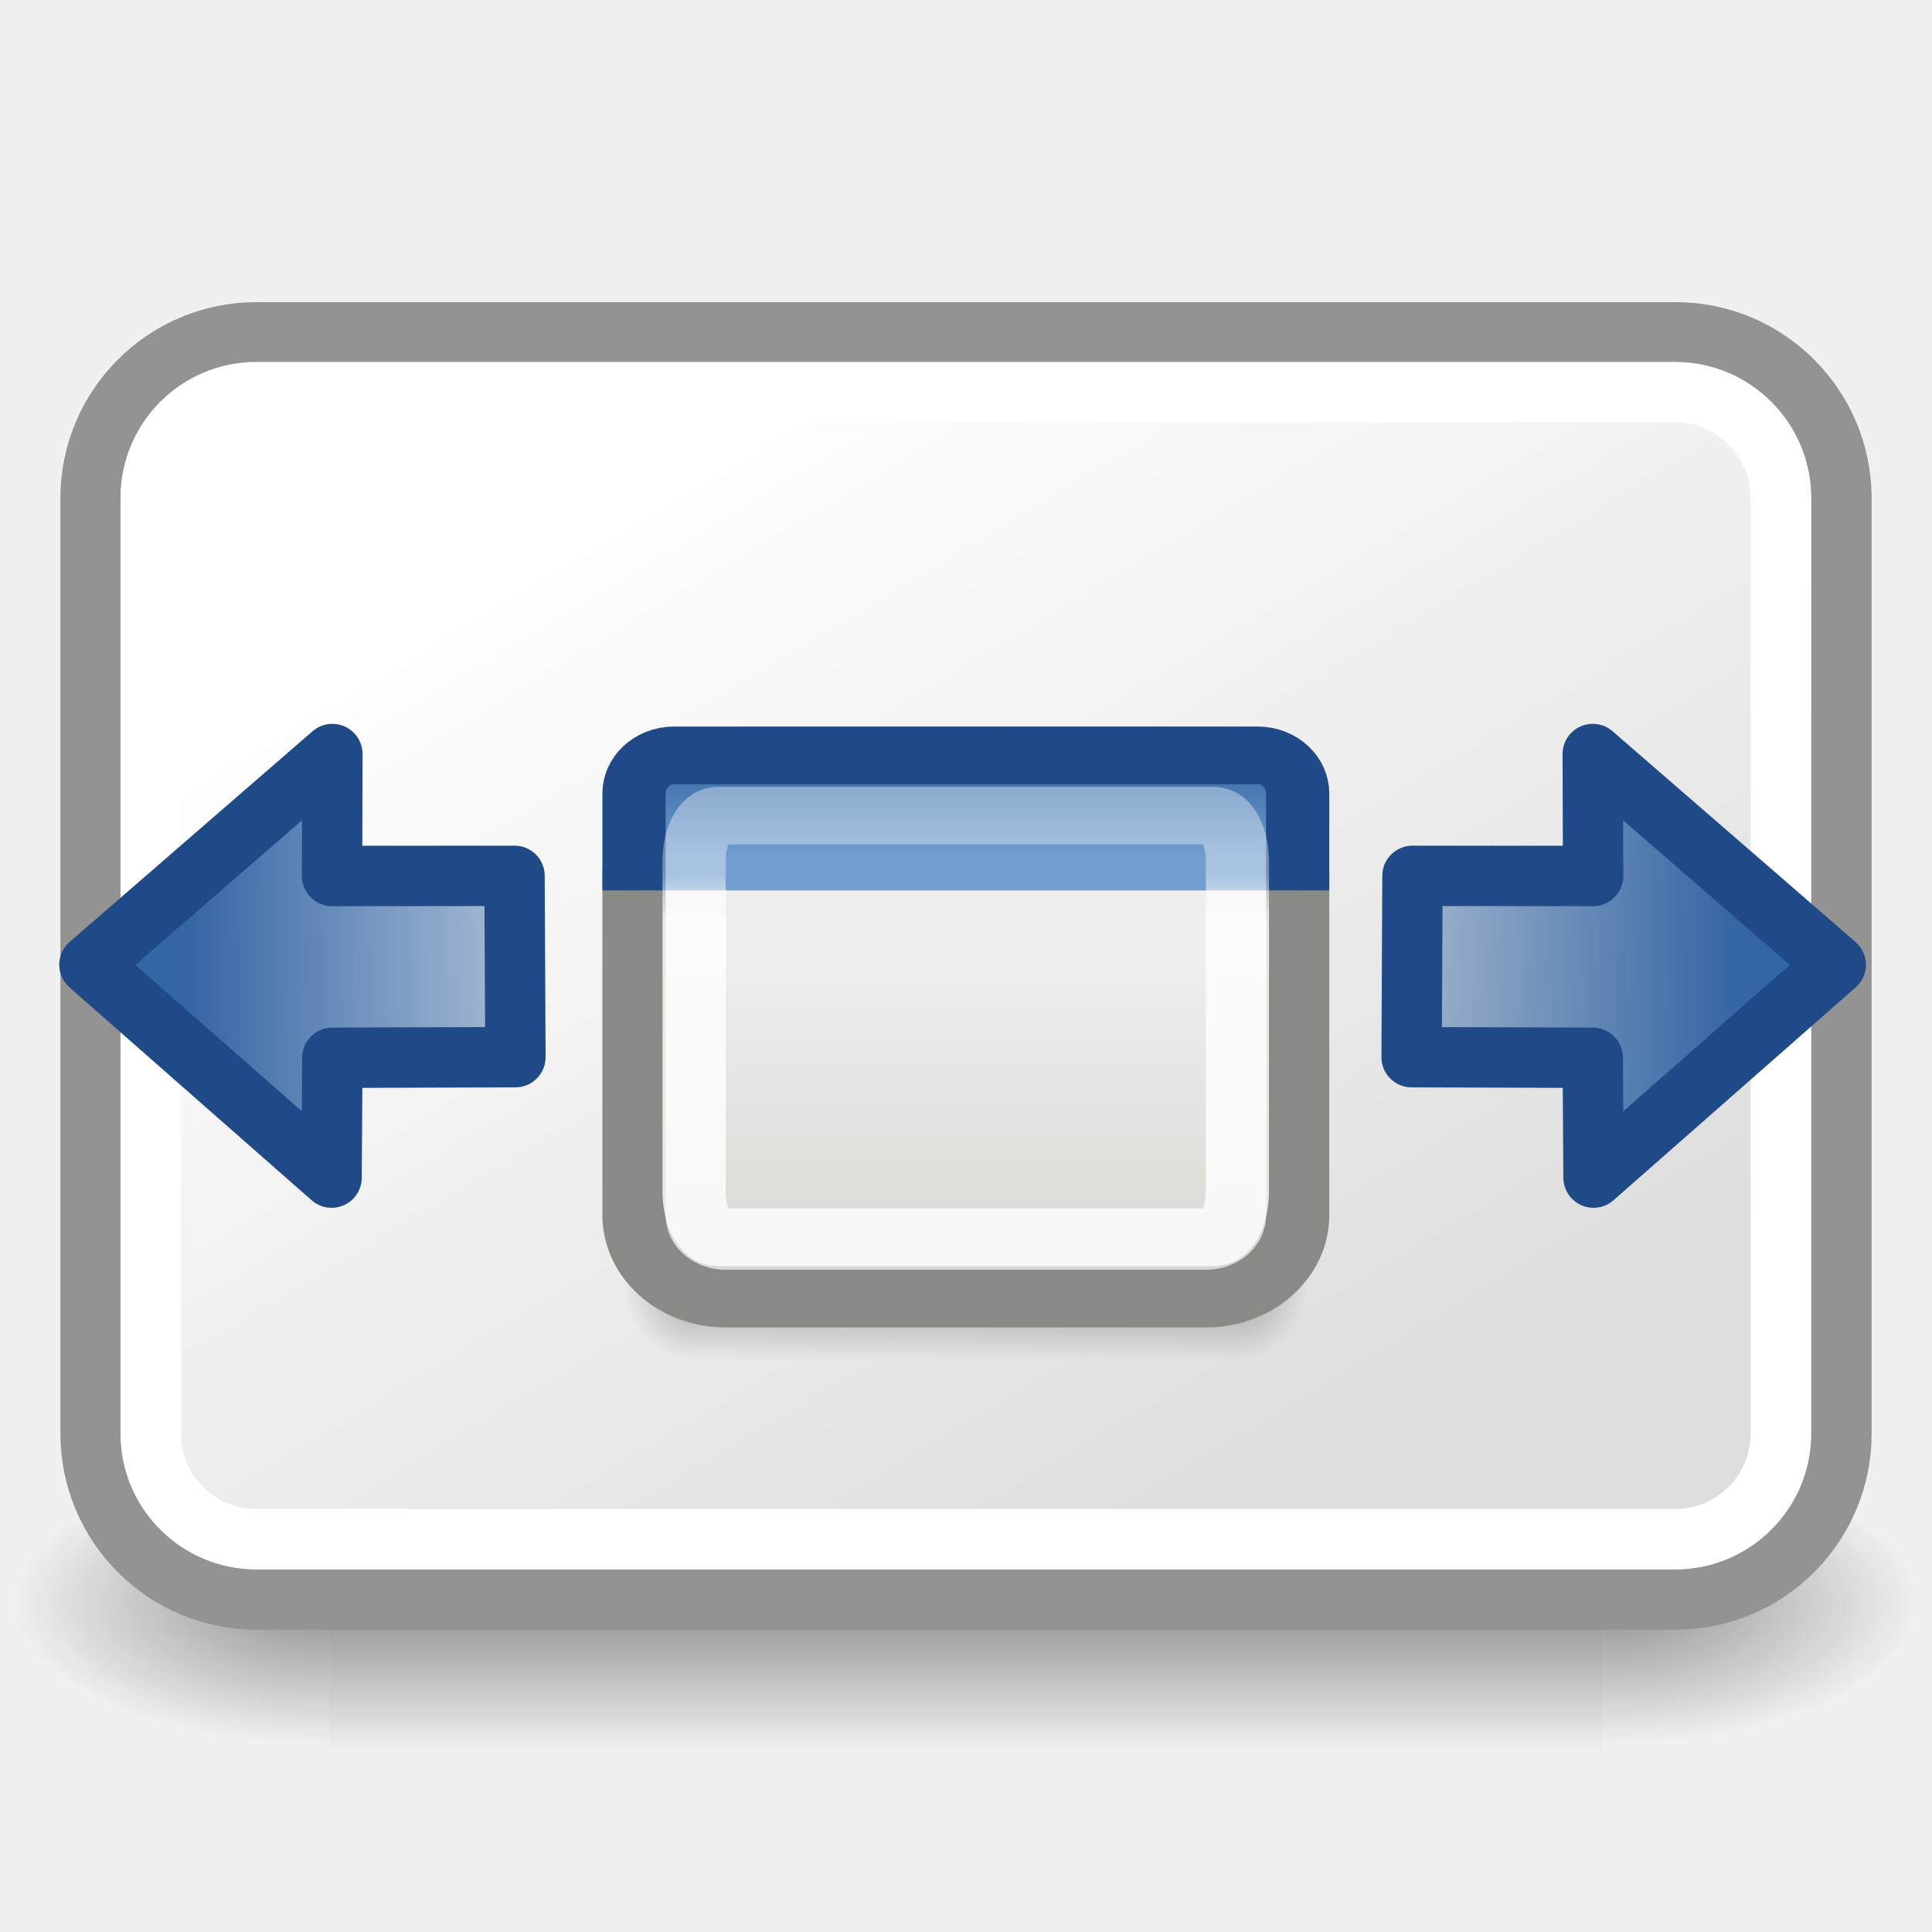
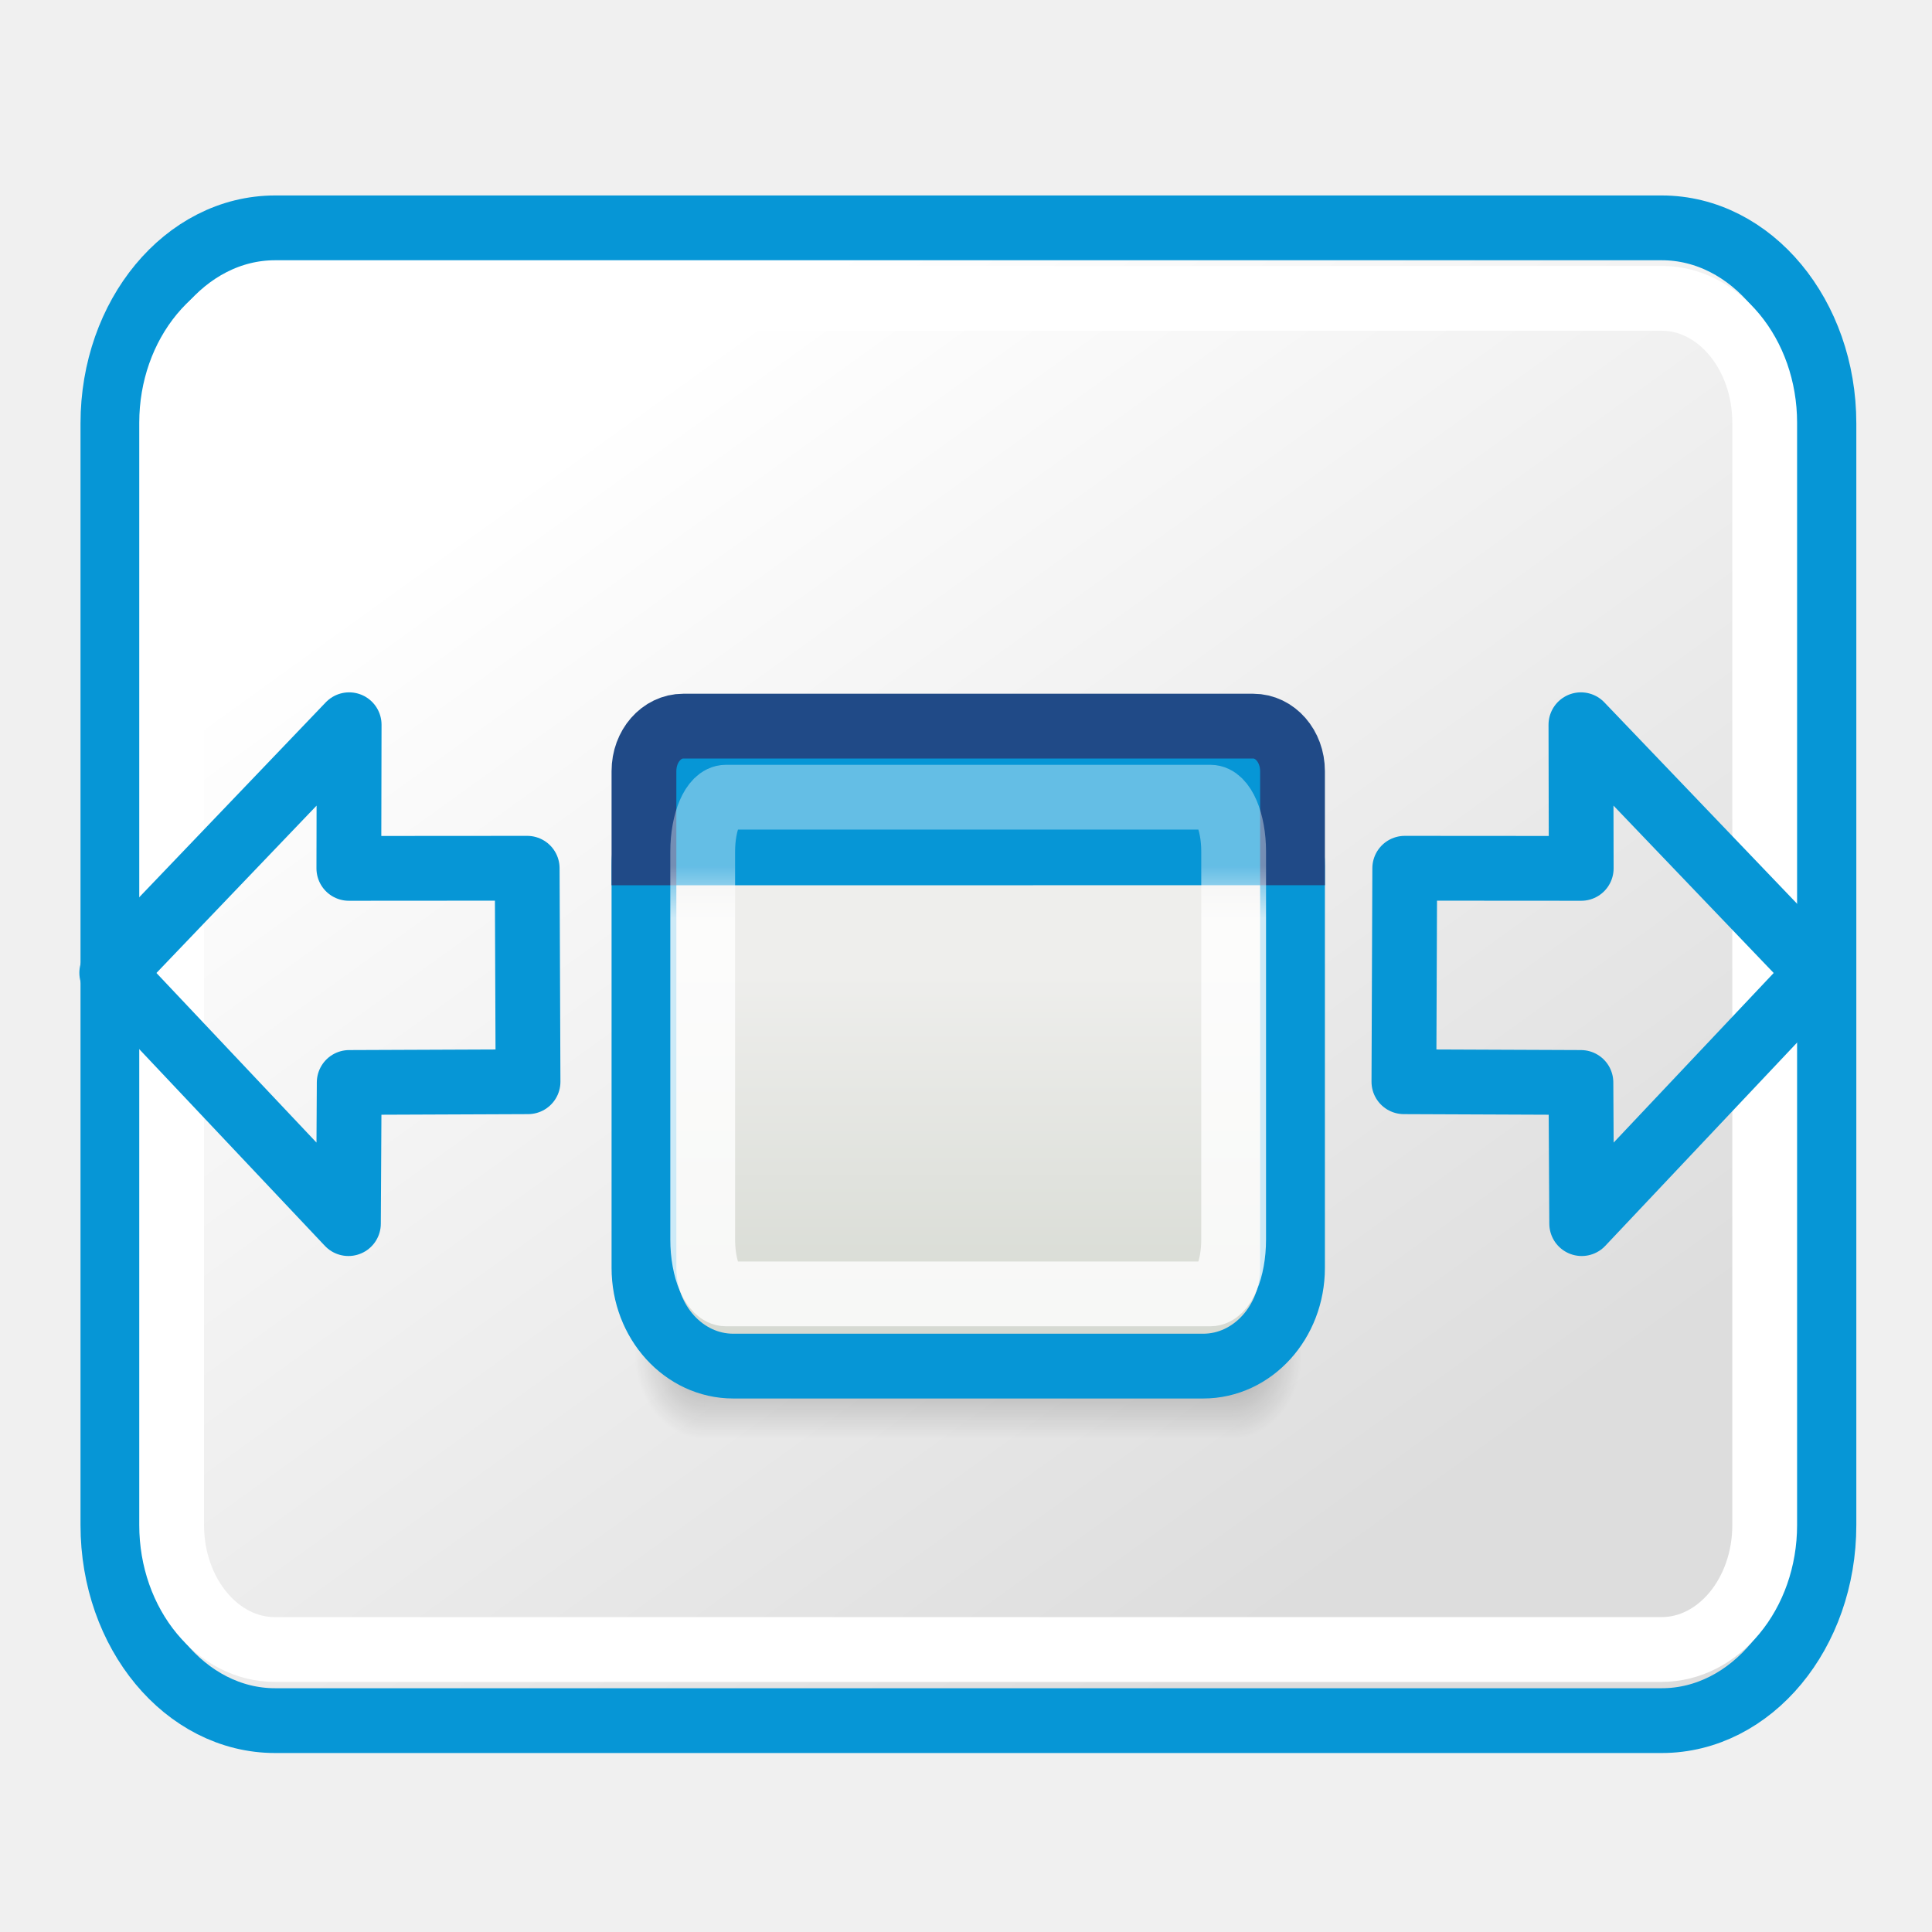
<svg xmlns="http://www.w3.org/2000/svg" xmlns:xlink="http://www.w3.org/1999/xlink" width="32" height="32" id="svg11300" version="1.0">
  <defs id="defs3">
-     <linearGradient id="linearGradient3427">
-       <stop style="stop-color:#000000;stop-opacity:1;" offset="0" id="stop3429" />
-       <stop style="stop-color:#000000;stop-opacity:0;" offset="1" id="stop3431" />
+     <linearGradient id="linearGradient3690">
+       <stop style="stop-color:white;stop-opacity:1;" offset="0" id="stop3692" />
+       <stop style="stop-color:white;stop-opacity:0.469" offset="1" id="stop3694" />
    </linearGradient>
-     <radialGradient xlink:href="#linearGradient5060" id="radialGradient5031" gradientUnits="userSpaceOnUse" gradientTransform="matrix(-2.774389,0,0,1.969706,112.7623,-872.8854)" cx="605.714" cy="486.648" fx="605.714" fy="486.648" r="117.143" />
-     <linearGradient id="linearGradient5060">
-       <stop style="stop-color:black;stop-opacity:1;" offset="0" id="stop5062" />
-       <stop style="stop-color:black;stop-opacity:0;" offset="1" id="stop5064" />
+     <linearGradient id="linearGradient2781">
+       <stop style="stop-color:#d3d7cf;stop-opacity:1" offset="0" id="stop2783" />
+       <stop style="stop-color:#eeeeec;stop-opacity:1" offset="1" id="stop2785" />
    </linearGradient>
-     <radialGradient xlink:href="#linearGradient5060" id="radialGradient5029" gradientUnits="userSpaceOnUse" gradientTransform="matrix(2.774389,0,0,1.969706,-1891.633,-872.8854)" cx="605.714" cy="486.648" fx="605.714" fy="486.648" r="117.143" />
-     <linearGradient id="linearGradient5048">
-       <stop style="stop-color:black;stop-opacity:0;" offset="0" id="stop5050" />
-       <stop id="stop5056" offset="0.5" style="stop-color:black;stop-opacity:1;" />
-       <stop style="stop-color:black;stop-opacity:0;" offset="1" id="stop5052" />
+     <linearGradient id="linearGradient51765">
+       <stop style="stop-color:#000000;stop-opacity:1" offset="0" id="stop51767" />
+       <stop style="stop-color:#000000;stop-opacity:0" offset="1" id="stop51769" />
    </linearGradient>
-     <linearGradient xlink:href="#linearGradient5048" id="linearGradient5027" gradientUnits="userSpaceOnUse" gradientTransform="matrix(2.774389,0,0,1.969706,-1892.179,-872.8854)" x1="302.857" y1="366.648" x2="302.857" y2="609.505" />
+     <linearGradient id="linearGradient47870">
+       <stop style="stop-color:#000000;stop-opacity:0" offset="0" id="stop47872" />
+       <stop style="stop-color:#000000;stop-opacity:1" offset="0.5" id="stop47878" />
+       <stop style="stop-color:#000000;stop-opacity:0" offset="1" id="stop47874" />
+     </linearGradient>
+     <linearGradient xlink:href="#linearGradient6732" id="linearGradient6738" x1="16.25" y1="12.25" x2="31.5" y2="36.625" gradientUnits="userSpaceOnUse" gradientTransform="matrix(0.715212,0,0,0.824162,-0.9909387,-3.64395)" />
    <linearGradient id="linearGradient6732">
      <stop style="stop-color:#ffffff;stop-opacity:1;" offset="0" id="stop6734" />
      <stop style="stop-color:#dddddd;stop-opacity:1;" offset="1" id="stop6736" />
    </linearGradient>
-     <linearGradient xlink:href="#linearGradient6732" id="linearGradient6738" x1="16.25" y1="12.25" x2="31.5" y2="36.625" gradientUnits="userSpaceOnUse" gradientTransform="matrix(0.7318613,0,0,0.6996473,-1.427445,-0.7931095)" />
-     <linearGradient id="linearGradient8440">
-       <stop style="stop-color:#edeeec;stop-opacity:1;" offset="0" id="stop8442" />
-       <stop style="stop-color:#babdb6;stop-opacity:1;" offset="1" id="stop8444" />
-     </linearGradient>
-     <linearGradient id="linearGradient4138">
-       <stop style="stop-color:#3465a4;stop-opacity:1;" offset="0" id="stop4140" />
-       <stop style="stop-color:#3465a4;stop-opacity:0;" offset="1" id="stop4142" />
-     </linearGradient>
-     <linearGradient xlink:href="#linearGradient4138" id="linearGradient2614" gradientUnits="userSpaceOnUse" gradientTransform="matrix(0,-0.651835,0.6682006,0,-5.892603,30.96813)" x1="22.958" y1="13.434" x2="22.958" y2="27.138" />
-     <linearGradient gradientTransform="translate(-2,0)" gradientUnits="userSpaceOnUse" y2="4.69" x2="36.151" y1="15.915" x1="31.82" id="linearGradient3296" xlink:href="#linearGradient3290" />
-     <linearGradient gradientUnits="userSpaceOnUse" y2="9.312" x2="28.062" y1="5.25" x1="31.25" id="linearGradient3284" xlink:href="#linearGradient3278" />
-     <linearGradient gradientUnits="userSpaceOnUse" y2="37.482" x2="27.5" y1="24.12" x1="27.5" id="linearGradient3267" xlink:href="#linearGradient3261" />
-     <linearGradient y2="43.331" x2="37.485" y1="39.533" x1="32.196" gradientUnits="userSpaceOnUse" id="linearGradient3249" xlink:href="#linearGradient2397" />
-     <radialGradient r="6.187" fy="38.487" fx="31.49" cy="38.487" cx="31.49" gradientTransform="matrix(0.9163208,0,2.4558126e-7,0.2494089,2.780911,31.30509)" gradientUnits="userSpaceOnUse" id="radialGradient2231" xlink:href="#linearGradient3241" />
-     <radialGradient r="6" fy="19.5" fx="10" cy="19.5" cx="10" gradientTransform="matrix(1,0,0,0.4166667,0,11.375)" gradientUnits="userSpaceOnUse" id="radialGradient2227" xlink:href="#linearGradient3232" />
-     <linearGradient id="linearGradient3232">
-       <stop style="stop-color:#000000;stop-opacity:1;" offset="0" id="stop3234" />
-       <stop style="stop-color:#000000;stop-opacity:0;" offset="1" id="stop3236" />
-     </linearGradient>
-     <linearGradient id="linearGradient2397">
-       <stop id="stop2399" offset="0" style="stop-color:#ffffff;stop-opacity:1;" />
-       <stop id="stop2401" offset="1" style="stop-color:#ffffff;stop-opacity:0;" />
-     </linearGradient>
-     <linearGradient id="linearGradient3241">
-       <stop style="stop-color:#729fcf;stop-opacity:1" offset="0" id="stop3243" />
-       <stop style="stop-color:#729fcf;stop-opacity:0" offset="1" id="stop3245" />
-     </linearGradient>
-     <linearGradient id="linearGradient3261">
-       <stop id="stop3263" offset="0" style="stop-color:#ffffff;stop-opacity:1;" />
-       <stop id="stop3265" offset="1" style="stop-color:#ffffff;stop-opacity:0;" />
-     </linearGradient>
-     <linearGradient id="linearGradient3278">
-       <stop id="stop3280" offset="0" style="stop-color:#ffffff;stop-opacity:1;" />
-       <stop id="stop3282" offset="1" style="stop-color:#ffffff;stop-opacity:0;" />
-     </linearGradient>
-     <linearGradient id="linearGradient3290">
-       <stop id="stop3292" offset="0" style="stop-color:#3465a4;stop-opacity:1" />
-       <stop id="stop3294" offset="1" style="stop-color:#729fcf;stop-opacity:1" />
-     </linearGradient>
-     <radialGradient xlink:href="#linearGradient3427" id="radialGradient3281" gradientUnits="userSpaceOnUse" gradientTransform="matrix(1,0,0,0.1985816,0,23.79211)" cx="17.031" cy="29.688" fx="17.031" fy="29.688" r="4.406" />
-     <radialGradient xlink:href="#linearGradient3427" id="radialGradient3283" gradientUnits="userSpaceOnUse" gradientTransform="matrix(1,0,0,0.1985816,0,23.79211)" cx="17.031" cy="29.688" fx="17.031" fy="29.688" r="4.406" />
-     <linearGradient xlink:href="#linearGradient4138" id="linearGradient7937" gradientUnits="userSpaceOnUse" gradientTransform="matrix(0,-0.651835,-0.6682006,0,37.77908,30.96813)" x1="22.958" y1="13.434" x2="22.958" y2="27.138" />
-     <radialGradient xlink:href="#linearGradient8440" id="radialGradient7950" gradientUnits="userSpaceOnUse" gradientTransform="matrix(0.1060932,0.170412,-0.2149173,0.1439143,14.59438,7.03323)" cx="56.704" cy="10.241" fx="56.704" fy="10.241" r="14.75" />
-     <radialGradient xlink:href="#linearGradient8440" id="radialGradient7953" gradientUnits="userSpaceOnUse" gradientTransform="matrix(0.2571992,0.1717201,-0.2168253,0.347197,0.7821419,0.7645538)" cx="56.704" cy="10.241" fx="56.704" fy="10.241" r="14.75" />
-     <linearGradient y2="13.409" x2="9.5" y1="16.264" x1="9.5" gradientTransform="matrix(0.5759353,0,0,0.5033623,13.30529,7.343113)" gradientUnits="userSpaceOnUse" id="linearGradient9638" xlink:href="#linearGradient3690" />
-     <linearGradient y2="12.403" x2="23.069" y1="6.799" x1="23.069" gradientTransform="matrix(0.5874968,0,0,0.6052228,13.01928,6.25964)" gradientUnits="userSpaceOnUse" id="linearGradient9636" xlink:href="#linearGradient3674" />
-     <linearGradient y2="19.539" x2="24.926" y1="40" x1="24.926" gradientTransform="matrix(0.5874968,0,0,0.5312497,13.01928,6.774058)" gradientUnits="userSpaceOnUse" id="linearGradient9634" xlink:href="#linearGradient2781" />
-     <radialGradient r="2.172" fy="-12.203" fx="51.438" cy="-12.203" cx="51.438" gradientTransform="matrix(-1.957639,-9.2540676e-8,-1.2888861e-7,1.456579,110.0178,62.73803)" gradientUnits="userSpaceOnUse" id="radialGradient9632" xlink:href="#linearGradient51765" />
-     <radialGradient r="2.172" fy="-12.203" fx="51.438" cy="-12.203" cx="51.438" gradientTransform="matrix(1.957639,-8.146468e-7,6.6614241e-7,1.456579,-59.01756,62.73807)" gradientUnits="userSpaceOnUse" id="radialGradient9630" xlink:href="#linearGradient51765" />
-     <linearGradient y2="-5.563" x2="32.085" y1="-14.402" x1="32.085" gradientTransform="matrix(0.9788196,0,0,0.7154223,-8.500802,52.11272)" gradientUnits="userSpaceOnUse" id="linearGradient9628" xlink:href="#linearGradient47870" />
-     <linearGradient y2="13.409" x2="9.5" y1="16.264" x1="9.5" gradientTransform="matrix(0.5759353,0,0,0.5033623,13.30529,7.343113)" gradientUnits="userSpaceOnUse" id="linearGradient9608" xlink:href="#linearGradient3690" />
-     <linearGradient y2="12.403" x2="23.069" y1="6.799" x1="23.069" gradientTransform="matrix(0.5874968,0,0,0.6052228,13.01928,6.25964)" gradientUnits="userSpaceOnUse" id="linearGradient9606" xlink:href="#linearGradient3674" />
-     <linearGradient y2="19.539" x2="24.926" y1="40" x1="24.926" gradientTransform="matrix(0.5874968,0,0,0.5312497,13.01928,6.774058)" gradientUnits="userSpaceOnUse" id="linearGradient9604" xlink:href="#linearGradient2781" />
-     <radialGradient r="2.172" fy="-12.203" fx="51.438" cy="-12.203" cx="51.438" gradientTransform="matrix(-1.957639,-9.2540676e-8,-1.2888861e-7,1.456579,110.0178,62.73803)" gradientUnits="userSpaceOnUse" id="radialGradient9602" xlink:href="#linearGradient51765" />
-     <radialGradient r="2.172" fy="-12.203" fx="51.438" cy="-12.203" cx="51.438" gradientTransform="matrix(1.957639,-8.146468e-7,6.6614241e-7,1.456579,-59.01756,62.73807)" gradientUnits="userSpaceOnUse" id="radialGradient9600" xlink:href="#linearGradient51765" />
-     <linearGradient y2="-5.563" x2="32.085" y1="-14.402" x1="32.085" gradientTransform="matrix(0.9788196,0,0,0.7154223,-8.500802,52.11272)" gradientUnits="userSpaceOnUse" id="linearGradient9598" xlink:href="#linearGradient47870" />
-     <linearGradient y2="13.409" x2="9.5" y1="16.264" x1="9.5" gradientTransform="matrix(0.5555582,0,0,0.4726926,13.85052,8.057966)" gradientUnits="userSpaceOnUse" id="linearGradient9576" xlink:href="#linearGradient3690" />
-     <linearGradient y2="12.403" x2="23.069" y1="6.799" x1="23.069" gradientTransform="matrix(0.5874968,0,0,0.6052228,13.01928,6.25964)" gradientUnits="userSpaceOnUse" id="linearGradient9574" xlink:href="#linearGradient3674" />
-     <linearGradient y2="19.539" x2="24.926" y1="40" x1="24.926" gradientTransform="matrix(0.5874968,0,0,0.5312497,13.01928,6.774058)" gradientUnits="userSpaceOnUse" id="linearGradient9572" xlink:href="#linearGradient2781" />
-     <radialGradient r="2.172" fy="-12.203" fx="51.438" cy="-12.203" cx="51.438" gradientTransform="matrix(-1.957639,-9.2540676e-8,-1.2888861e-7,1.456579,110.0178,62.73803)" gradientUnits="userSpaceOnUse" id="radialGradient9570" xlink:href="#linearGradient51765" />
-     <radialGradient r="2.172" fy="-12.203" fx="51.438" cy="-12.203" cx="51.438" gradientTransform="matrix(1.957639,-8.146468e-7,6.6614241e-7,1.456579,-59.01756,62.73807)" gradientUnits="userSpaceOnUse" id="radialGradient9568" xlink:href="#linearGradient51765" />
-     <linearGradient y2="-5.563" x2="32.085" y1="-14.402" x1="32.085" gradientTransform="matrix(0.9788196,0,0,0.7154223,-8.500802,52.11272)" gradientUnits="userSpaceOnUse" id="linearGradient9566" xlink:href="#linearGradient47870" />
-     <linearGradient y2="13.409" x2="9.5" y1="16.264" x1="9.5" gradientTransform="matrix(0.5555582,0,0,0.4726926,13.85052,8.057966)" gradientUnits="userSpaceOnUse" id="linearGradient9546" xlink:href="#linearGradient3690" />
-     <linearGradient y2="12.403" x2="23.069" y1="6.799" x1="23.069" gradientTransform="matrix(0.5874968,0,0,0.6052228,13.01928,6.25964)" gradientUnits="userSpaceOnUse" id="linearGradient9544" xlink:href="#linearGradient3674" />
-     <linearGradient y2="19.539" x2="24.926" y1="40" x1="24.926" gradientTransform="matrix(0.5874968,0,0,0.5312497,13.01928,6.774058)" gradientUnits="userSpaceOnUse" id="linearGradient9542" xlink:href="#linearGradient2781" />
-     <radialGradient r="2.172" fy="-12.203" fx="51.438" cy="-12.203" cx="51.438" gradientTransform="matrix(-1.957639,-9.2540676e-8,-1.2888861e-7,1.456579,110.0178,62.73803)" gradientUnits="userSpaceOnUse" id="radialGradient9540" xlink:href="#linearGradient51765" />
-     <radialGradient r="2.172" fy="-12.203" fx="51.438" cy="-12.203" cx="51.438" gradientTransform="matrix(1.957639,-8.146468e-7,6.6614241e-7,1.456579,-59.01756,62.73807)" gradientUnits="userSpaceOnUse" id="radialGradient9538" xlink:href="#linearGradient51765" />
-     <linearGradient y2="-5.563" x2="32.085" y1="-14.402" x1="32.085" gradientTransform="matrix(0.9788196,0,0,0.7154223,-8.500802,52.11272)" gradientUnits="userSpaceOnUse" id="linearGradient9536" xlink:href="#linearGradient47870" />
-     <linearGradient id="linearGradient47870">
-       <stop id="stop47872" offset="0" style="stop-color:#000000;stop-opacity:0" />
-       <stop id="stop47878" offset="0.5" style="stop-color:#000000;stop-opacity:1" />
-       <stop id="stop47874" offset="1" style="stop-color:#000000;stop-opacity:0" />
-     </linearGradient>
-     <linearGradient id="linearGradient51765">
-       <stop id="stop51767" offset="0" style="stop-color:#000000;stop-opacity:1" />
-       <stop id="stop51769" offset="1" style="stop-color:#000000;stop-opacity:0" />
-     </linearGradient>
-     <linearGradient id="linearGradient2781">
-       <stop id="stop2783" offset="0" style="stop-color:#d3d7cf;stop-opacity:1" />
-       <stop id="stop2785" offset="1" style="stop-color:#eeeeec;stop-opacity:1" />
-     </linearGradient>
-     <linearGradient id="linearGradient3674">
-       <stop id="stop3676" offset="0" style="stop-color:#3465a4;stop-opacity:1" />
-       <stop id="stop3678" offset="1" style="stop-color:#729fcf;stop-opacity:1;" />
-     </linearGradient>
-     <linearGradient id="linearGradient3690">
-       <stop id="stop8174" offset="0" style="stop-color:white;stop-opacity:1;" />
-       <stop id="stop3694" offset="1" style="stop-color:white;stop-opacity:0.469" />
-     </linearGradient>
-     <linearGradient y2="27.138" x2="22.958" y1="13.434" x1="22.958" gradientTransform="matrix(0,-1.233359,-1.064924,0,59.91946,61.3897)" gradientUnits="userSpaceOnUse" id="linearGradient2478" xlink:href="#linearGradient4138" />
-     <linearGradient y2="27.138" x2="22.958" y1="13.434" x1="22.958" gradientTransform="matrix(0,-1.233359,1.158605,0,-12.98287,61.31742)" gradientUnits="userSpaceOnUse" id="linearGradient2465" xlink:href="#linearGradient4138" />
-     <linearGradient xlink:href="#linearGradient4138" id="linearGradient8949" gradientUnits="userSpaceOnUse" gradientTransform="matrix(0,-1.233359,-1.064924,0,1.603349,71.47022)" x1="22.958" y1="13.434" x2="22.958" y2="27.138" />
-     <linearGradient xlink:href="#linearGradient4138" id="linearGradient8952" gradientUnits="userSpaceOnUse" gradientTransform="matrix(0,-1.233359,1.158605,0,-71.29898,71.39794)" x1="22.958" y1="13.434" x2="22.958" y2="27.138" />
-     <linearGradient xlink:href="#linearGradient47870" id="linearGradient8954" gradientUnits="userSpaceOnUse" gradientTransform="matrix(0.9788196,0,0,0.7154223,-8.500802,52.11272)" x1="32.085" y1="-14.402" x2="32.085" y2="-5.563" />
-     <radialGradient xlink:href="#linearGradient51765" id="radialGradient8956" gradientUnits="userSpaceOnUse" gradientTransform="matrix(1.957639,-8.146468e-7,6.6614241e-7,1.456579,-59.01756,62.73807)" cx="51.438" cy="-12.203" fx="51.438" fy="-12.203" r="2.172" />
-     <radialGradient xlink:href="#linearGradient51765" id="radialGradient8958" gradientUnits="userSpaceOnUse" gradientTransform="matrix(-1.957639,-9.2540676e-8,-1.2888861e-7,1.456579,110.0178,62.73803)" cx="51.438" cy="-12.203" fx="51.438" fy="-12.203" r="2.172" />
-     <linearGradient xlink:href="#linearGradient2781" id="linearGradient8960" gradientUnits="userSpaceOnUse" gradientTransform="matrix(0.5874968,0,0,0.5333509,13.01928,6.755147)" x1="24.926" y1="40" x2="24.926" y2="19.539" />
-     <linearGradient xlink:href="#linearGradient3674" id="linearGradient8962" gradientUnits="userSpaceOnUse" gradientTransform="matrix(0.5874968,0,0,0.6112606,13.01928,6.174928)" x1="23.069" y1="6.799" x2="23.069" y2="12.403" />
-     <linearGradient xlink:href="#linearGradient3690" id="linearGradient8964" gradientUnits="userSpaceOnUse" gradientTransform="matrix(0.5667783,0,0,0.4926074,13.53053,7.627016)" x1="9.5" y1="16.264" x2="9.5" y2="13.409" />
+     <linearGradient xlink:href="#linearGradient47870" id="linearGradient8954" gradientUnits="userSpaceOnUse" gradientTransform="matrix(0.2648167,0,0,0.3182758,6.838876,25.60564)" x1="32.085" y1="-14.402" x2="32.085" y2="-5.563" />
+     <radialGradient xlink:href="#linearGradient51765" id="radialGradient8956" gradientUnits="userSpaceOnUse" gradientTransform="matrix(0.5296334,-3.6241864e-7,1.8022284e-7,0.6480004,-6.828281,30.33263)" cx="51.438" cy="-12.203" fx="51.438" fy="-12.203" r="2.172" />
+     <radialGradient xlink:href="#linearGradient51765" id="radialGradient8958" gradientUnits="userSpaceOnUse" gradientTransform="matrix(-0.5296334,-4.1169334e-8,-3.4870428e-8,0.6480004,38.90373,30.33261)" cx="51.438" cy="-12.203" fx="51.438" fy="-12.203" r="2.172" />
+     <linearGradient xlink:href="#linearGradient2781" id="linearGradient8960" gradientUnits="userSpaceOnUse" gradientTransform="matrix(0.3255249,0,0,0.3249397,7.899471,9.791332)" x1="24.926" y1="40" x2="24.926" y2="19.539" />
+     <linearGradient xlink:href="#linearGradient3690" id="linearGradient8964" gradientUnits="userSpaceOnUse" gradientTransform="matrix(0.314045,0,0,0.300117,8.182746,10.32251)" x1="9.5" y1="16.264" x2="9.5" y2="13.409" />
  </defs>
  <g id="layer1">
-     <g style="display:inline" id="g5022" transform="matrix(1.5747977e-2,0,0,1.0168351e-2,30.00782,25.66823)">
-       <rect y="-150.697" x="-1559.252" height="478.357" width="1339.633" id="rect4173" style="opacity:0.402;fill:url(#linearGradient5027);fill-opacity:1;fill-rule:nonzero;stroke:none;stroke-width:1;stroke-linecap:round;stroke-linejoin:miter;marker:none;marker-start:none;marker-mid:none;marker-end:none;stroke-miterlimit:4;stroke-dasharray:none;stroke-dashoffset:0;stroke-opacity:1;visibility:visible;display:inline;overflow:visible" />
-       <path id="path5058" d="M -219.619,-150.68 C -219.619,-150.68 -219.619,327.65 -219.619,327.65 C -76.745,328.551 125.781,220.481 125.781,88.454 C 125.781,-43.572 -33.655,-150.68 -219.619,-150.68 z" style="opacity:0.402;fill:url(#radialGradient5029);fill-opacity:1;fill-rule:nonzero;stroke:none;stroke-width:1;stroke-linecap:round;stroke-linejoin:miter;marker:none;marker-start:none;marker-mid:none;marker-end:none;stroke-miterlimit:4;stroke-dasharray:none;stroke-dashoffset:0;stroke-opacity:1;visibility:visible;display:inline;overflow:visible" />
-       <path style="opacity:0.402;fill:url(#radialGradient5031);fill-opacity:1;fill-rule:nonzero;stroke:none;stroke-width:1;stroke-linecap:round;stroke-linejoin:miter;marker:none;marker-start:none;marker-mid:none;marker-end:none;stroke-miterlimit:4;stroke-dasharray:none;stroke-dashoffset:0;stroke-opacity:1;visibility:visible;display:inline;overflow:visible" d="M -1559.252,-150.68 C -1559.252,-150.68 -1559.252,327.65 -1559.252,327.65 C -1702.127,328.551 -1904.652,220.481 -1904.652,88.454 C -1904.652,-43.572 -1745.216,-150.68 -1559.252,-150.68 z" id="path5018" />
-     </g>
-     <rect style="opacity:1;fill:url(#linearGradient6738);fill-opacity:1;fill-rule:evenodd;stroke:#939393;stroke-width:1;stroke-linecap:butt;stroke-linejoin:miter;marker:none;marker-start:none;marker-mid:none;marker-end:none;stroke-miterlimit:4;stroke-dasharray:none;stroke-dashoffset:0;stroke-opacity:1;visibility:visible;display:inline;overflow:visible" id="rect5857" width="29" height="20.989" x="1.5" y="5.504" rx="2.75" ry="2.75" />
-     <rect ry="1.75" rx="1.75" y="6.495" x="2.496" height="18.999" width="27" id="rect6740" style="opacity:1;fill:none;fill-opacity:1;fill-rule:evenodd;stroke:#ffffff;stroke-width:1;stroke-linecap:butt;stroke-linejoin:miter;marker:none;marker-start:none;marker-mid:none;marker-end:none;stroke-miterlimit:4;stroke-dasharray:none;stroke-dashoffset:0;stroke-opacity:1;visibility:visible;display:inline;overflow:visible" />
-     <path id="path2207" d="M 1.481,15.979 L 5.492,19.505 L 5.505,17.52 L 8.537,17.51 L 8.522,14.507 L 5.5,14.509 L 5.505,12.489 L 1.481,15.979 z" style="fill:url(#linearGradient2614);fill-opacity:1;fill-rule:evenodd;stroke:#204a87;stroke-width:1;stroke-linecap:round;stroke-linejoin:round;marker:none;marker-start:none;marker-mid:none;marker-end:none;stroke-miterlimit:4;stroke-dasharray:none;stroke-dashoffset:0;stroke-opacity:1;visibility:visible;display:inline;overflow:visible" />
-     <path style="fill:url(#linearGradient7937);fill-opacity:1;fill-rule:evenodd;stroke:#204a87;stroke-width:1;stroke-linecap:round;stroke-linejoin:round;marker:none;marker-start:none;marker-mid:none;marker-end:none;stroke-miterlimit:4;stroke-dasharray:none;stroke-dashoffset:0;stroke-opacity:1;visibility:visible;display:inline;overflow:visible" d="M 30.405,15.979 L 26.394,19.505 L 26.381,17.52 L 23.381,17.51 L 23.395,14.507 L 26.387,14.509 L 26.381,12.489 L 30.405,15.979 z" id="path7935" />
-     <g id="layer2" transform="translate(-119.2409,-46.52576)" />
-     <g id="g4467" transform="translate(-163.164,-99.39502)" />
-     <g id="g9548" transform="matrix(0.8463126,0,0,0.7719948,-15.23828,34.64139)">
-       <g id="g9550" transform="matrix(0.3271191,0,0,0.4892078,28.56666,-39.22973)">
-         <rect style="opacity:0.3;fill:url(#linearGradient8954);fill-opacity:1;fill-rule:evenodd;stroke:none;stroke-width:1.024;stroke-linecap:butt;stroke-linejoin:miter;stroke-miterlimit:4;stroke-dasharray:none;stroke-dashoffset:0;stroke-opacity:1" id="rect9552" y="41.809" x="9.322" height="6.323" width="32.357" />
-         <path style="opacity:0.3;fill:url(#radialGradient8956);fill-opacity:1;fill-rule:evenodd;stroke:none;stroke-width:1.024;stroke-linecap:butt;stroke-linejoin:miter;stroke-miterlimit:4;stroke-dasharray:none;stroke-dashoffset:0;stroke-opacity:1" id="path9554" d="M 41.678,41.8 L 41.678,48.127 C 44.022,48.103 45.93,46.705 45.93,44.974 C 45.93,43.243 44.022,41.824 41.678,41.8 z" />
-         <path style="opacity:0.3;fill:url(#radialGradient8958);fill-opacity:1;fill-rule:evenodd;stroke:none;stroke-width:1.024;stroke-linecap:butt;stroke-linejoin:miter;stroke-miterlimit:4;stroke-dasharray:none;stroke-dashoffset:0;stroke-opacity:1" id="path9556" d="M 9.322,41.8 L 9.322,48.127 C 6.978,48.103 5.07,46.705 5.07,44.974 C 5.07,43.243 6.978,41.824 9.322,41.8 z" />
-       </g>
-       <g id="g9558" transform="matrix(0.6699492,0,0,0.6699492,18.346,-35.65149)">
-         <rect style="fill:url(#linearGradient8960);fill-opacity:1;stroke:#888a85;stroke-width:1.847;stroke-miterlimit:4;stroke-dasharray:none;stroke-opacity:1" id="rect9560" y="11.555" x="18.013" ry="2.671" rx="2.67" height="16.267" width="19.387" />
-         <path style="fill:url(#linearGradient8962);fill-opacity:1;stroke:#204a87;stroke-width:1.847;stroke-miterlimit:4;stroke-opacity:1" id="path9562" d="M 18.013,14.751 L 18.013,11.648 C 18.013,10.971 18.537,10.426 19.188,10.426 L 36.225,10.426 C 36.876,10.426 37.4,10.971 37.4,11.648 L 37.4,14.751" />
-         <rect style="opacity:0.8;fill:none;fill-opacity:1;stroke:url(#linearGradient8964);stroke-width:1.847;stroke-miterlimit:4;stroke-dasharray:none;stroke-opacity:1" id="rect9564" y="12.357" x="19.768" ry="1.478" rx="0.696" height="13.503" width="15.871" />
-       </g>
+     <g id="g891">
+       <rect ry="3.239" rx="2.687" y="3.774" x="1.87" height="24.725" width="28.34" id="rect5857" style="display:inline;overflow:visible;visibility:visible;opacity:1;fill:url(#linearGradient6738);fill-opacity:1;fill-rule:evenodd;stroke:#0696d6;stroke-width:1.073;stroke-linecap:butt;stroke-linejoin:miter;stroke-miterlimit:4;stroke-dasharray:none;stroke-dashoffset:0;stroke-opacity:1;marker:none;marker-start:none;marker-mid:none;marker-end:none" />
+       <rect style="display:inline;overflow:visible;visibility:visible;opacity:1;fill:none;fill-opacity:1;fill-rule:evenodd;stroke:#ffffff;stroke-width:1.073;stroke-linecap:butt;stroke-linejoin:miter;stroke-miterlimit:4;stroke-dasharray:none;stroke-dashoffset:0;stroke-opacity:1;marker:none;marker-start:none;marker-mid:none;marker-end:none" id="rect6740" width="26.386" height="22.38" x="2.843" y="4.941" rx="1.71" ry="2.061" />
+       <path style="display:inline;overflow:visible;visibility:visible;fill:none;fill-opacity:1;fill-rule:evenodd;stroke:#0696d6;stroke-width:1.073;stroke-linecap:round;stroke-linejoin:round;stroke-miterlimit:4;stroke-dasharray:none;stroke-dashoffset:0;stroke-opacity:1;marker:none;marker-start:none;marker-mid:none;marker-end:none" d="m 1.851,16.113 3.92,4.154 0.013,-2.338 2.962,-0.012 -0.014,-3.536 -2.954,0.002 0.005,-2.379 z" id="path2207" />
+       <path id="path7935" d="m 30.118,16.113 -3.92,4.154 -0.013,-2.338 -2.932,-0.012 0.014,-3.536 2.923,0.002 -0.005,-2.379 z" style="display:inline;overflow:visible;visibility:visible;fill:none;fill-opacity:1;fill-rule:evenodd;stroke:#0696d6;stroke-width:1.073;stroke-linecap:round;stroke-linejoin:round;stroke-miterlimit:4;stroke-dasharray:none;stroke-dashoffset:0;stroke-opacity:1;marker:none;marker-start:none;marker-mid:none;marker-end:none" />
+       <rect width="8.754" height="2.813" x="11.661" y="21.022" id="rect9552" style="opacity:0.3;fill:url(#linearGradient8954);fill-opacity:1;fill-rule:evenodd;stroke:none;stroke-width:0.355;stroke-linecap:butt;stroke-linejoin:miter;stroke-miterlimit:4;stroke-dasharray:none;stroke-dashoffset:0;stroke-opacity:1" />
+       <path d="m 20.415,21.018 v 2.815 c 0.634,-0.011 1.15,-0.632 1.15,-1.402 0,-0.77 -0.516,-1.402 -1.15,-1.412 z" id="path9554" style="opacity:0.3;fill:url(#radialGradient8956);fill-opacity:1;fill-rule:evenodd;stroke:none;stroke-width:0.355;stroke-linecap:butt;stroke-linejoin:miter;stroke-miterlimit:4;stroke-dasharray:none;stroke-dashoffset:0;stroke-opacity:1" />
+       <path d="m 11.661,21.018 v 2.815 c -0.634,-0.011 -1.15,-0.632 -1.15,-1.402 0,-0.77 0.516,-1.402 1.15,-1.412 z" id="path9556" style="opacity:0.3;fill:url(#radialGradient8958);fill-opacity:1;fill-rule:evenodd;stroke:none;stroke-width:0.355;stroke-linecap:butt;stroke-linejoin:miter;stroke-miterlimit:4;stroke-dasharray:none;stroke-dashoffset:0;stroke-opacity:1" />
+       <rect width="10.742" height="9.911" rx="1.479" ry="1.627" x="10.666" y="12.716" id="rect9560" style="fill:url(#linearGradient8960);fill-opacity:1;stroke:#0696d6;stroke-width:1.073;stroke-miterlimit:4;stroke-dasharray:none;stroke-opacity:1" />
+       <path d="M 10.666,14.663 V 12.772 c 0,-0.413 0.29,-0.745 0.651,-0.745 h 9.44 c 0.361,0 0.651,0.332 0.651,0.745 v 1.89" id="path9562" style="fill:#0696d6;fill-opacity:1;stroke:#204a87;stroke-width:1.073;stroke-miterlimit:4;stroke-opacity:1" />
+       <rect width="8.794" height="8.227" rx="0.386" ry="0.901" x="11.639" y="13.204" id="rect9564" style="opacity:0.8;fill:none;fill-opacity:1;stroke:url(#linearGradient8964);stroke-width:1.073;stroke-miterlimit:4;stroke-dasharray:none;stroke-opacity:1" />
    </g>
  </g>
</svg>
